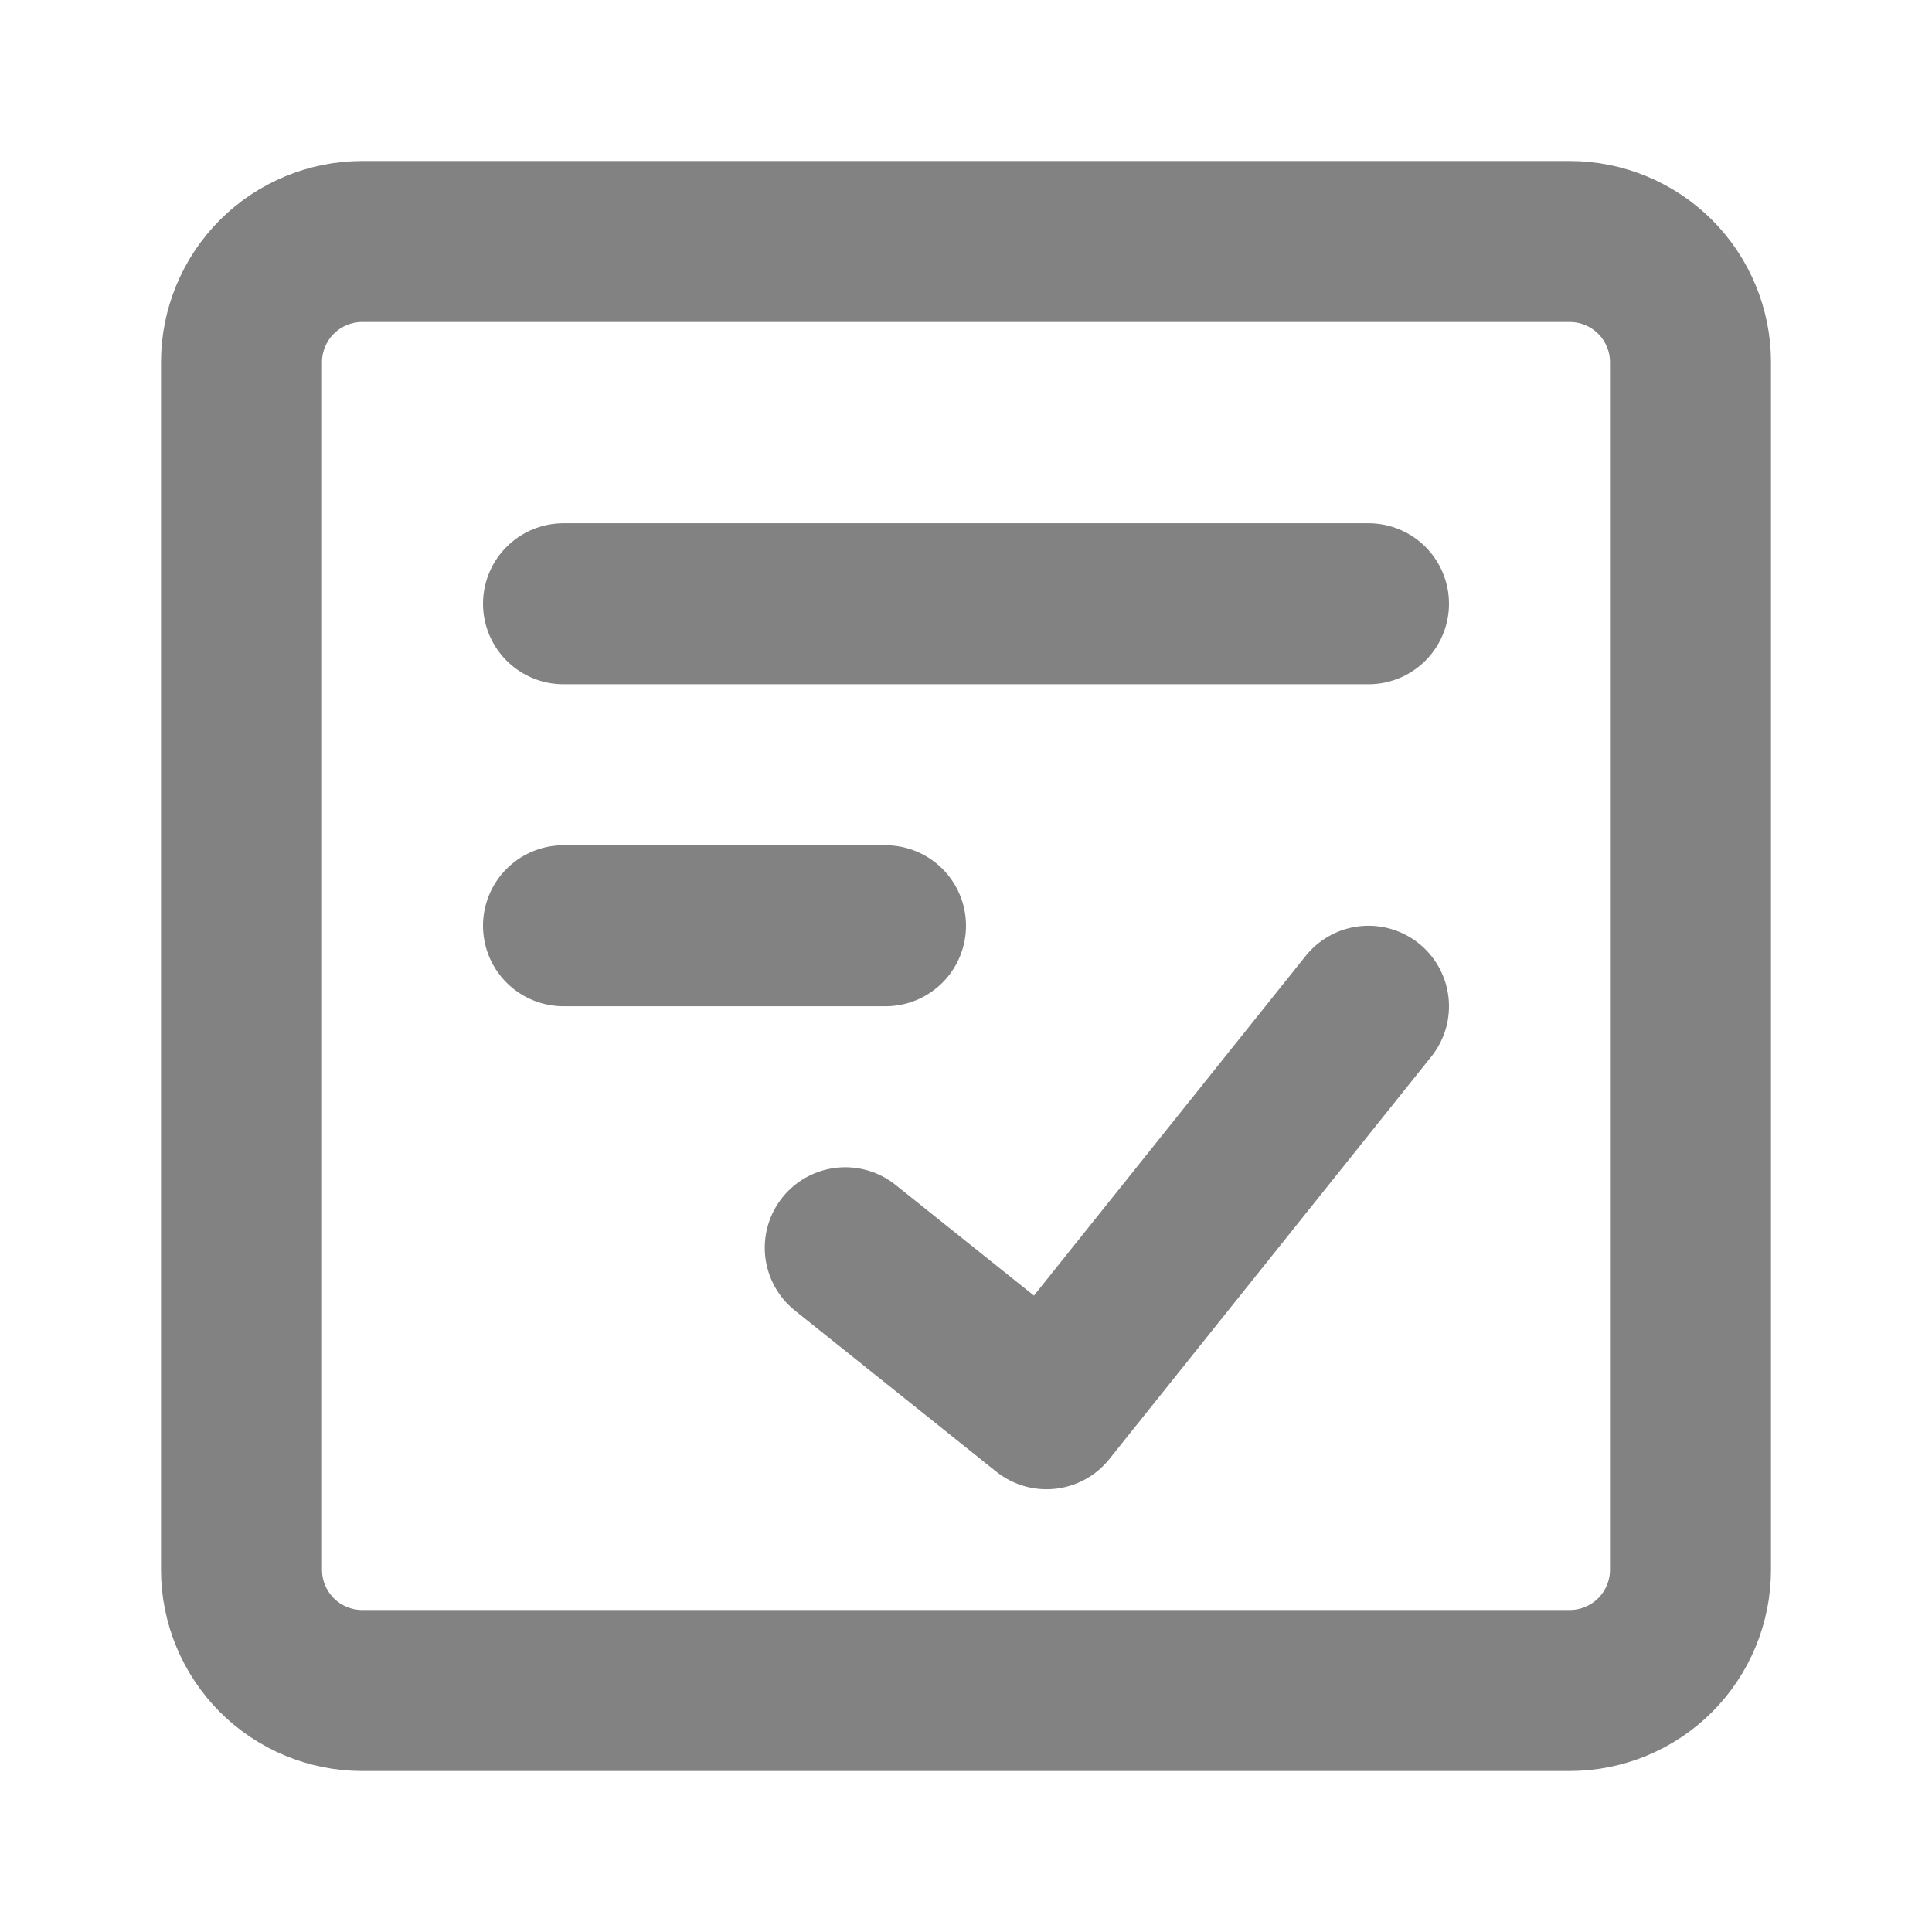
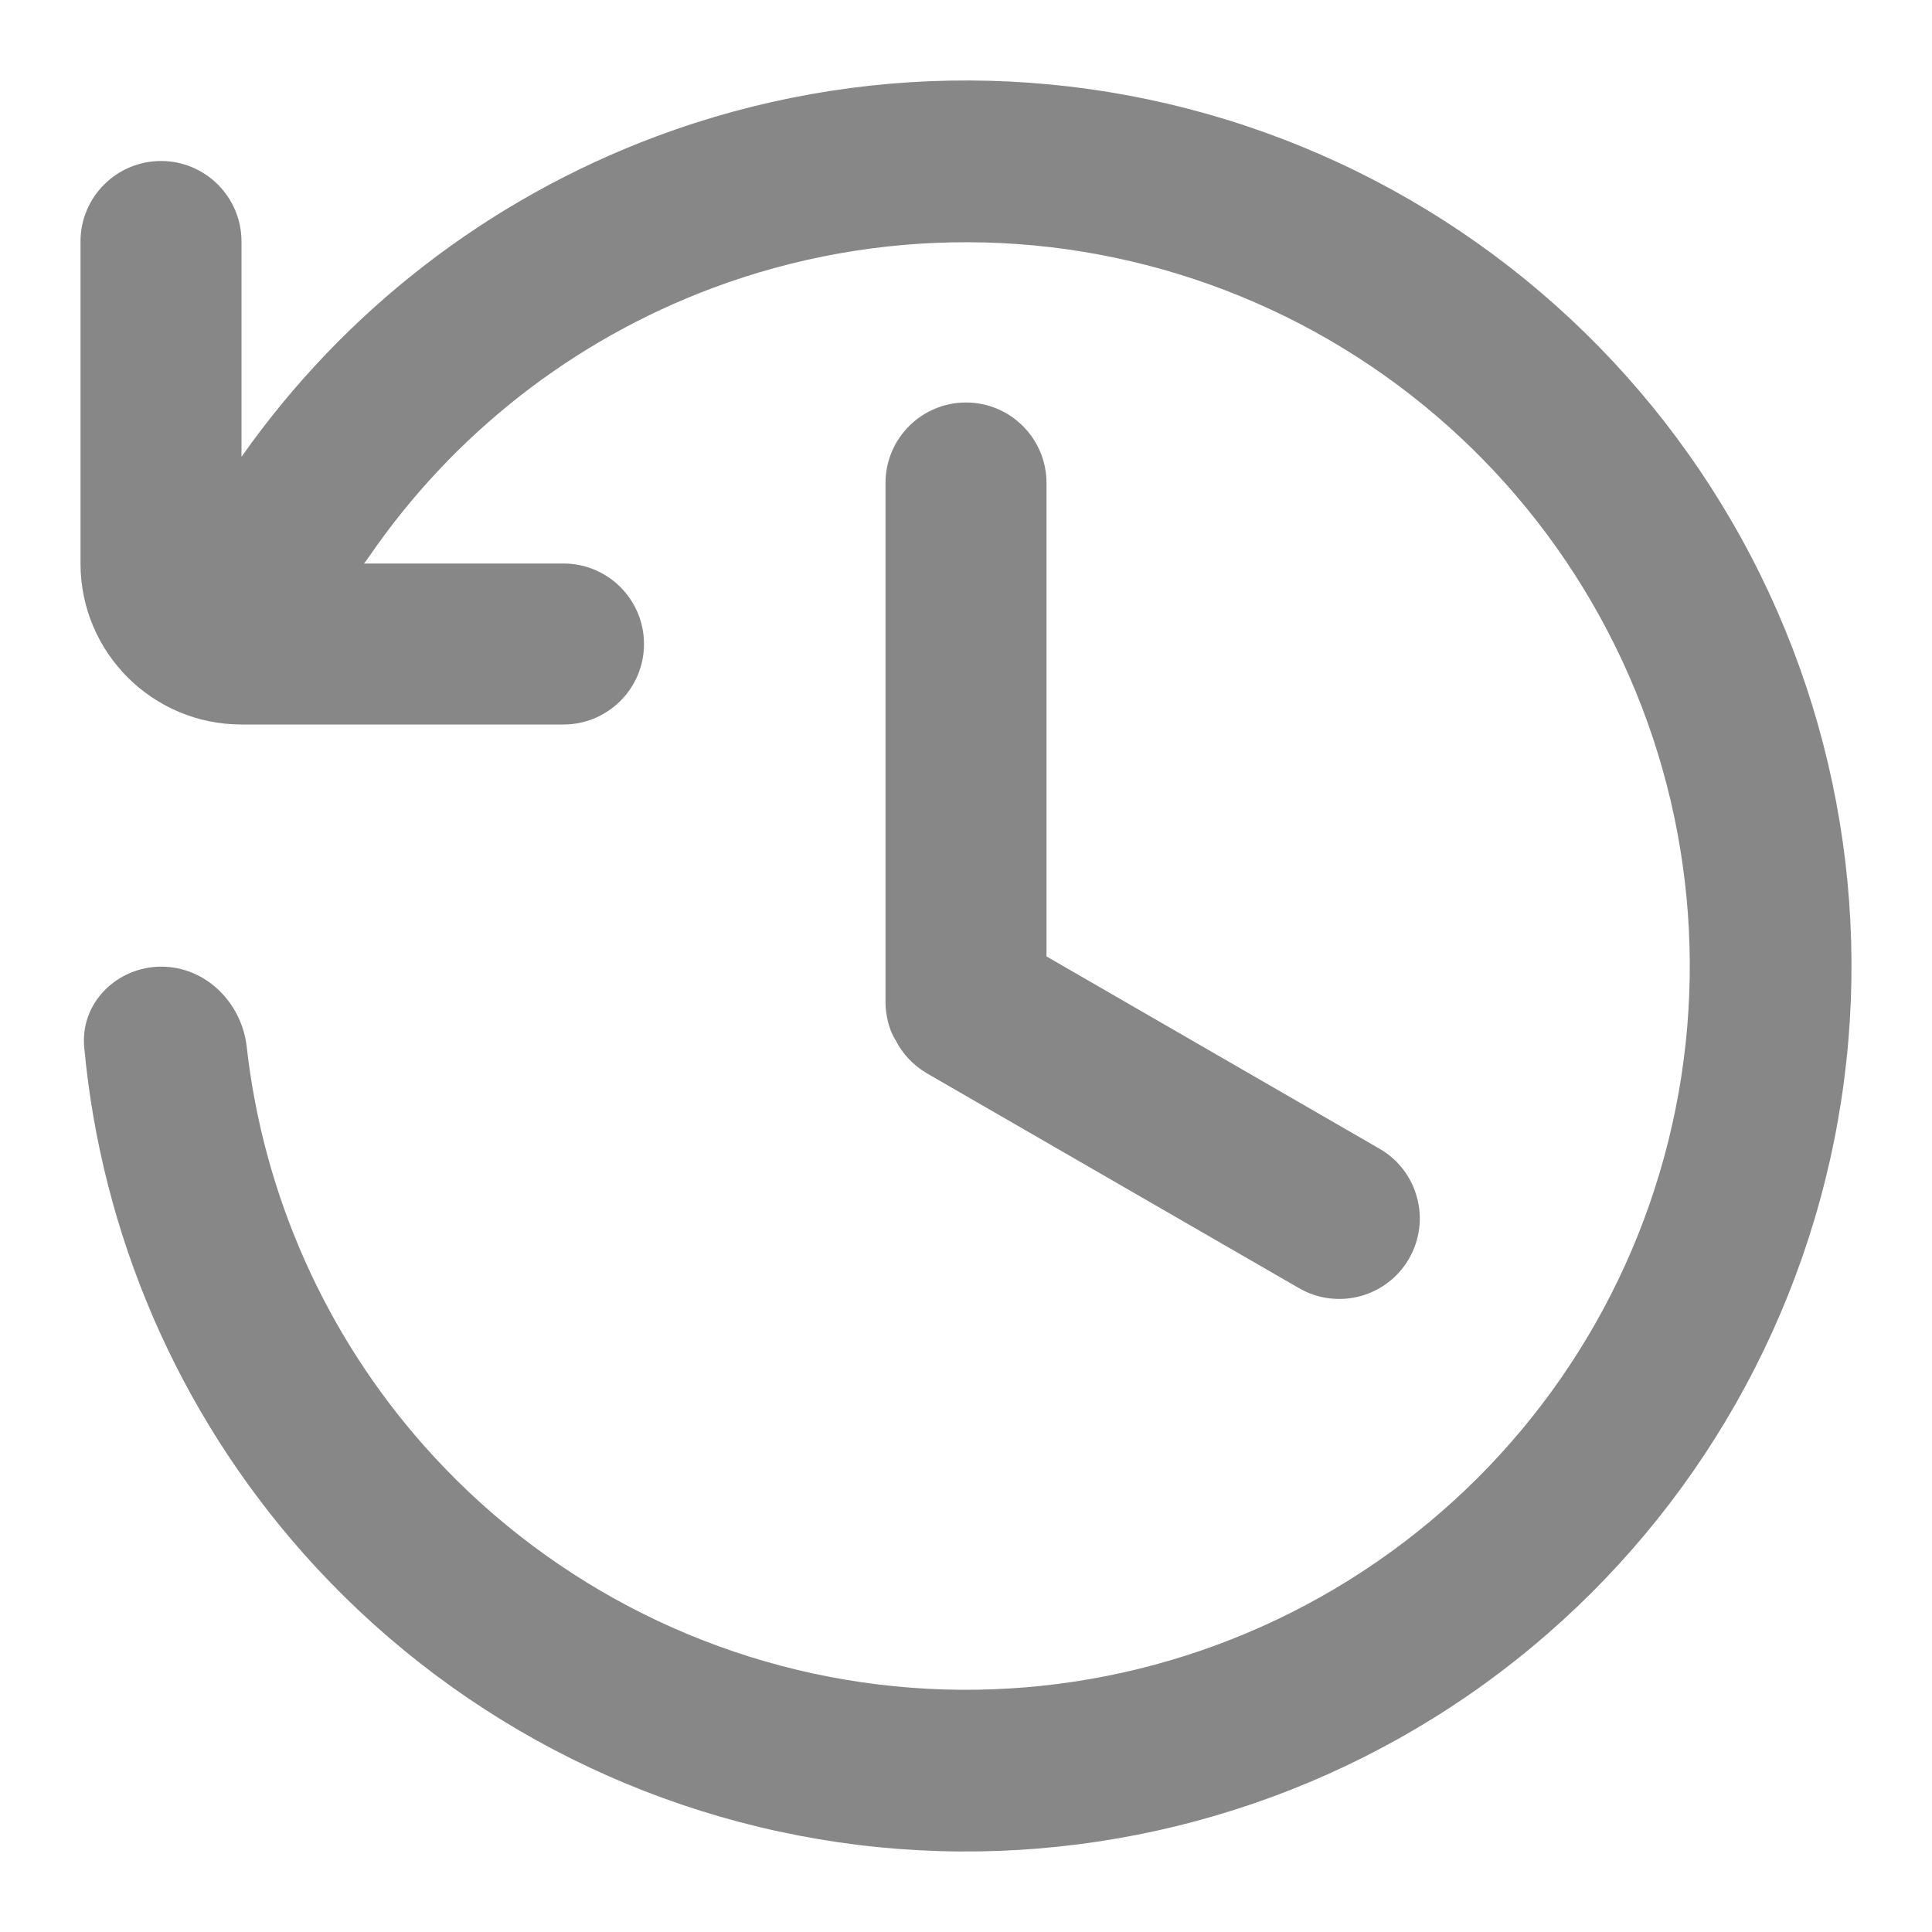
- <svg xmlns="http://www.w3.org/2000/svg" width="30" height="30" viewBox="0 0 30 30" fill="none">
-   <path d="M24.375 3.75H5.625C5.128 3.75 4.651 3.948 4.299 4.299C3.948 4.651 3.75 5.128 3.75 5.625V24.375C3.75 24.872 3.948 25.349 4.299 25.701C4.651 26.052 5.128 26.25 5.625 26.25H24.375C24.872 26.25 25.349 26.052 25.701 25.701C26.052 25.349 26.25 24.872 26.25 24.375V5.625C26.25 5.128 26.052 4.651 25.701 4.299C25.349 3.948 24.872 3.75 24.375 3.75Z" stroke="#828282" stroke-width="2.5" stroke-linecap="round" stroke-linejoin="round" />
-   <path d="M13.125 19.375L16.25 21.875L21.25 15.625M8.75 9.375H21.25M8.75 14.375H13.75" stroke="#828282" stroke-width="2.5" stroke-linecap="round" stroke-linejoin="round" />
+ <svg xmlns="http://www.w3.org/2000/svg" width="800px" height="800px" viewBox="0 0 24 24" fill="none" opacity="0.5">
+   <path d="M3 5.675V3C3 2.448 2.552 2 2 2C1.448 2 1 2.448 1 3V7C1 8.105 1.895 9 3 9H7C7.552 9 8 8.552 8 8C8 7.448 7.552 7 7 7H4.522C4.542 6.975 4.562 6.949 4.58 6.922C5.621 5.401 7.11 4.229 8.852 3.578C10.907 2.81 13.173 2.82 15.222 3.606C17.27 4.392 18.961 5.901 19.974 7.847C20.988 9.793 21.255 12.043 20.725 14.172C20.195 16.302 18.904 18.164 17.096 19.407C15.288 20.651 13.088 21.191 10.909 20.925C8.731 20.659 6.726 19.605 5.27 17.962C4.037 16.571 3.271 14.837 3.065 13.005C3.004 12.457 2.557 12.008 2.004 12.008C1.452 12.009 0.996 12.458 1.046 13.008C1.26 15.331 2.208 17.536 3.767 19.295C5.547 21.304 8.001 22.593 10.666 22.919C13.331 23.244 16.023 22.584 18.235 21.063C20.446 19.541 22.025 17.263 22.674 14.658C23.323 12.053 22.996 9.3 21.756 6.919C20.516 4.538 18.448 2.692 15.941 1.73C13.435 0.768 10.663 0.756 8.149 1.696C6.061 2.477 4.27 3.869 3 5.675Z" fill="#0F0F0F" />
+   <path d="M12 5C11.448 5 11 5.448 11 6V12.467C11 12.467 11 12.727 11.127 12.924C11.211 13.09 11.344 13.234 11.517 13.335L16.137 16.002C16.616 16.278 17.227 16.114 17.503 15.636C17.779 15.158 17.616 14.546 17.137 14.27L13 11.881V6C13 5.448 12.552 5 12 5Z" fill="#0F0F0F" />
</svg>
